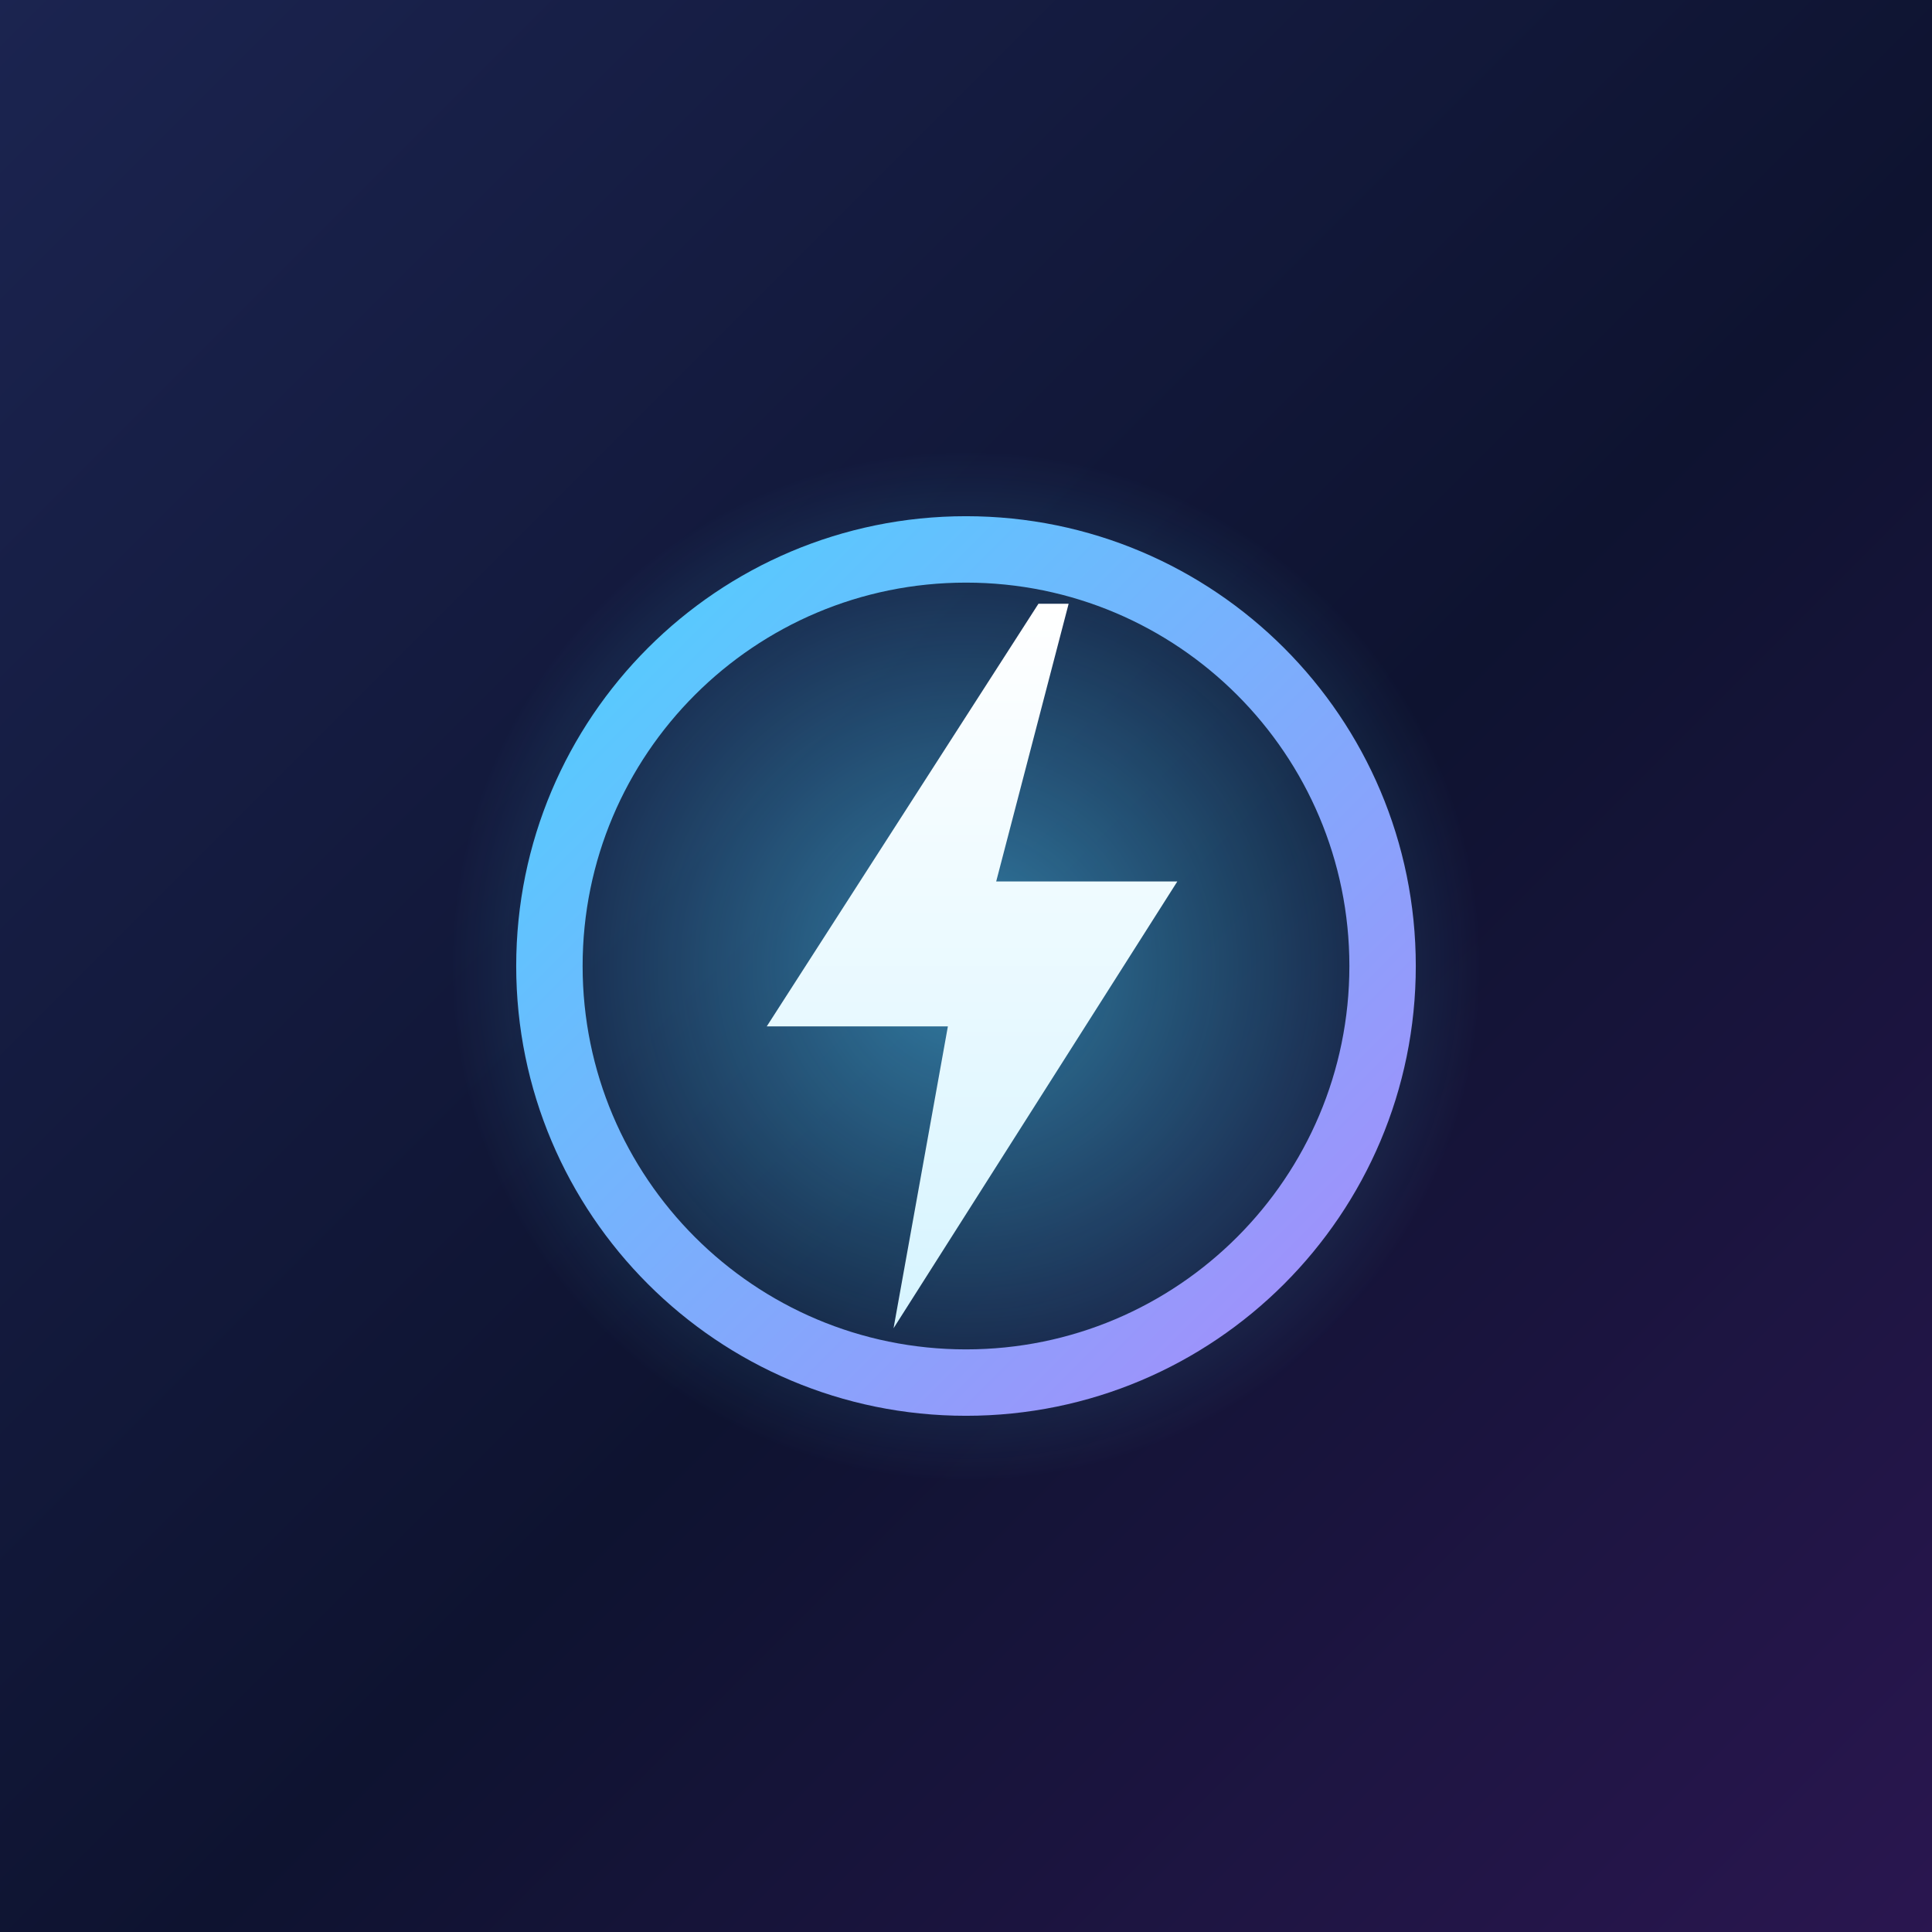
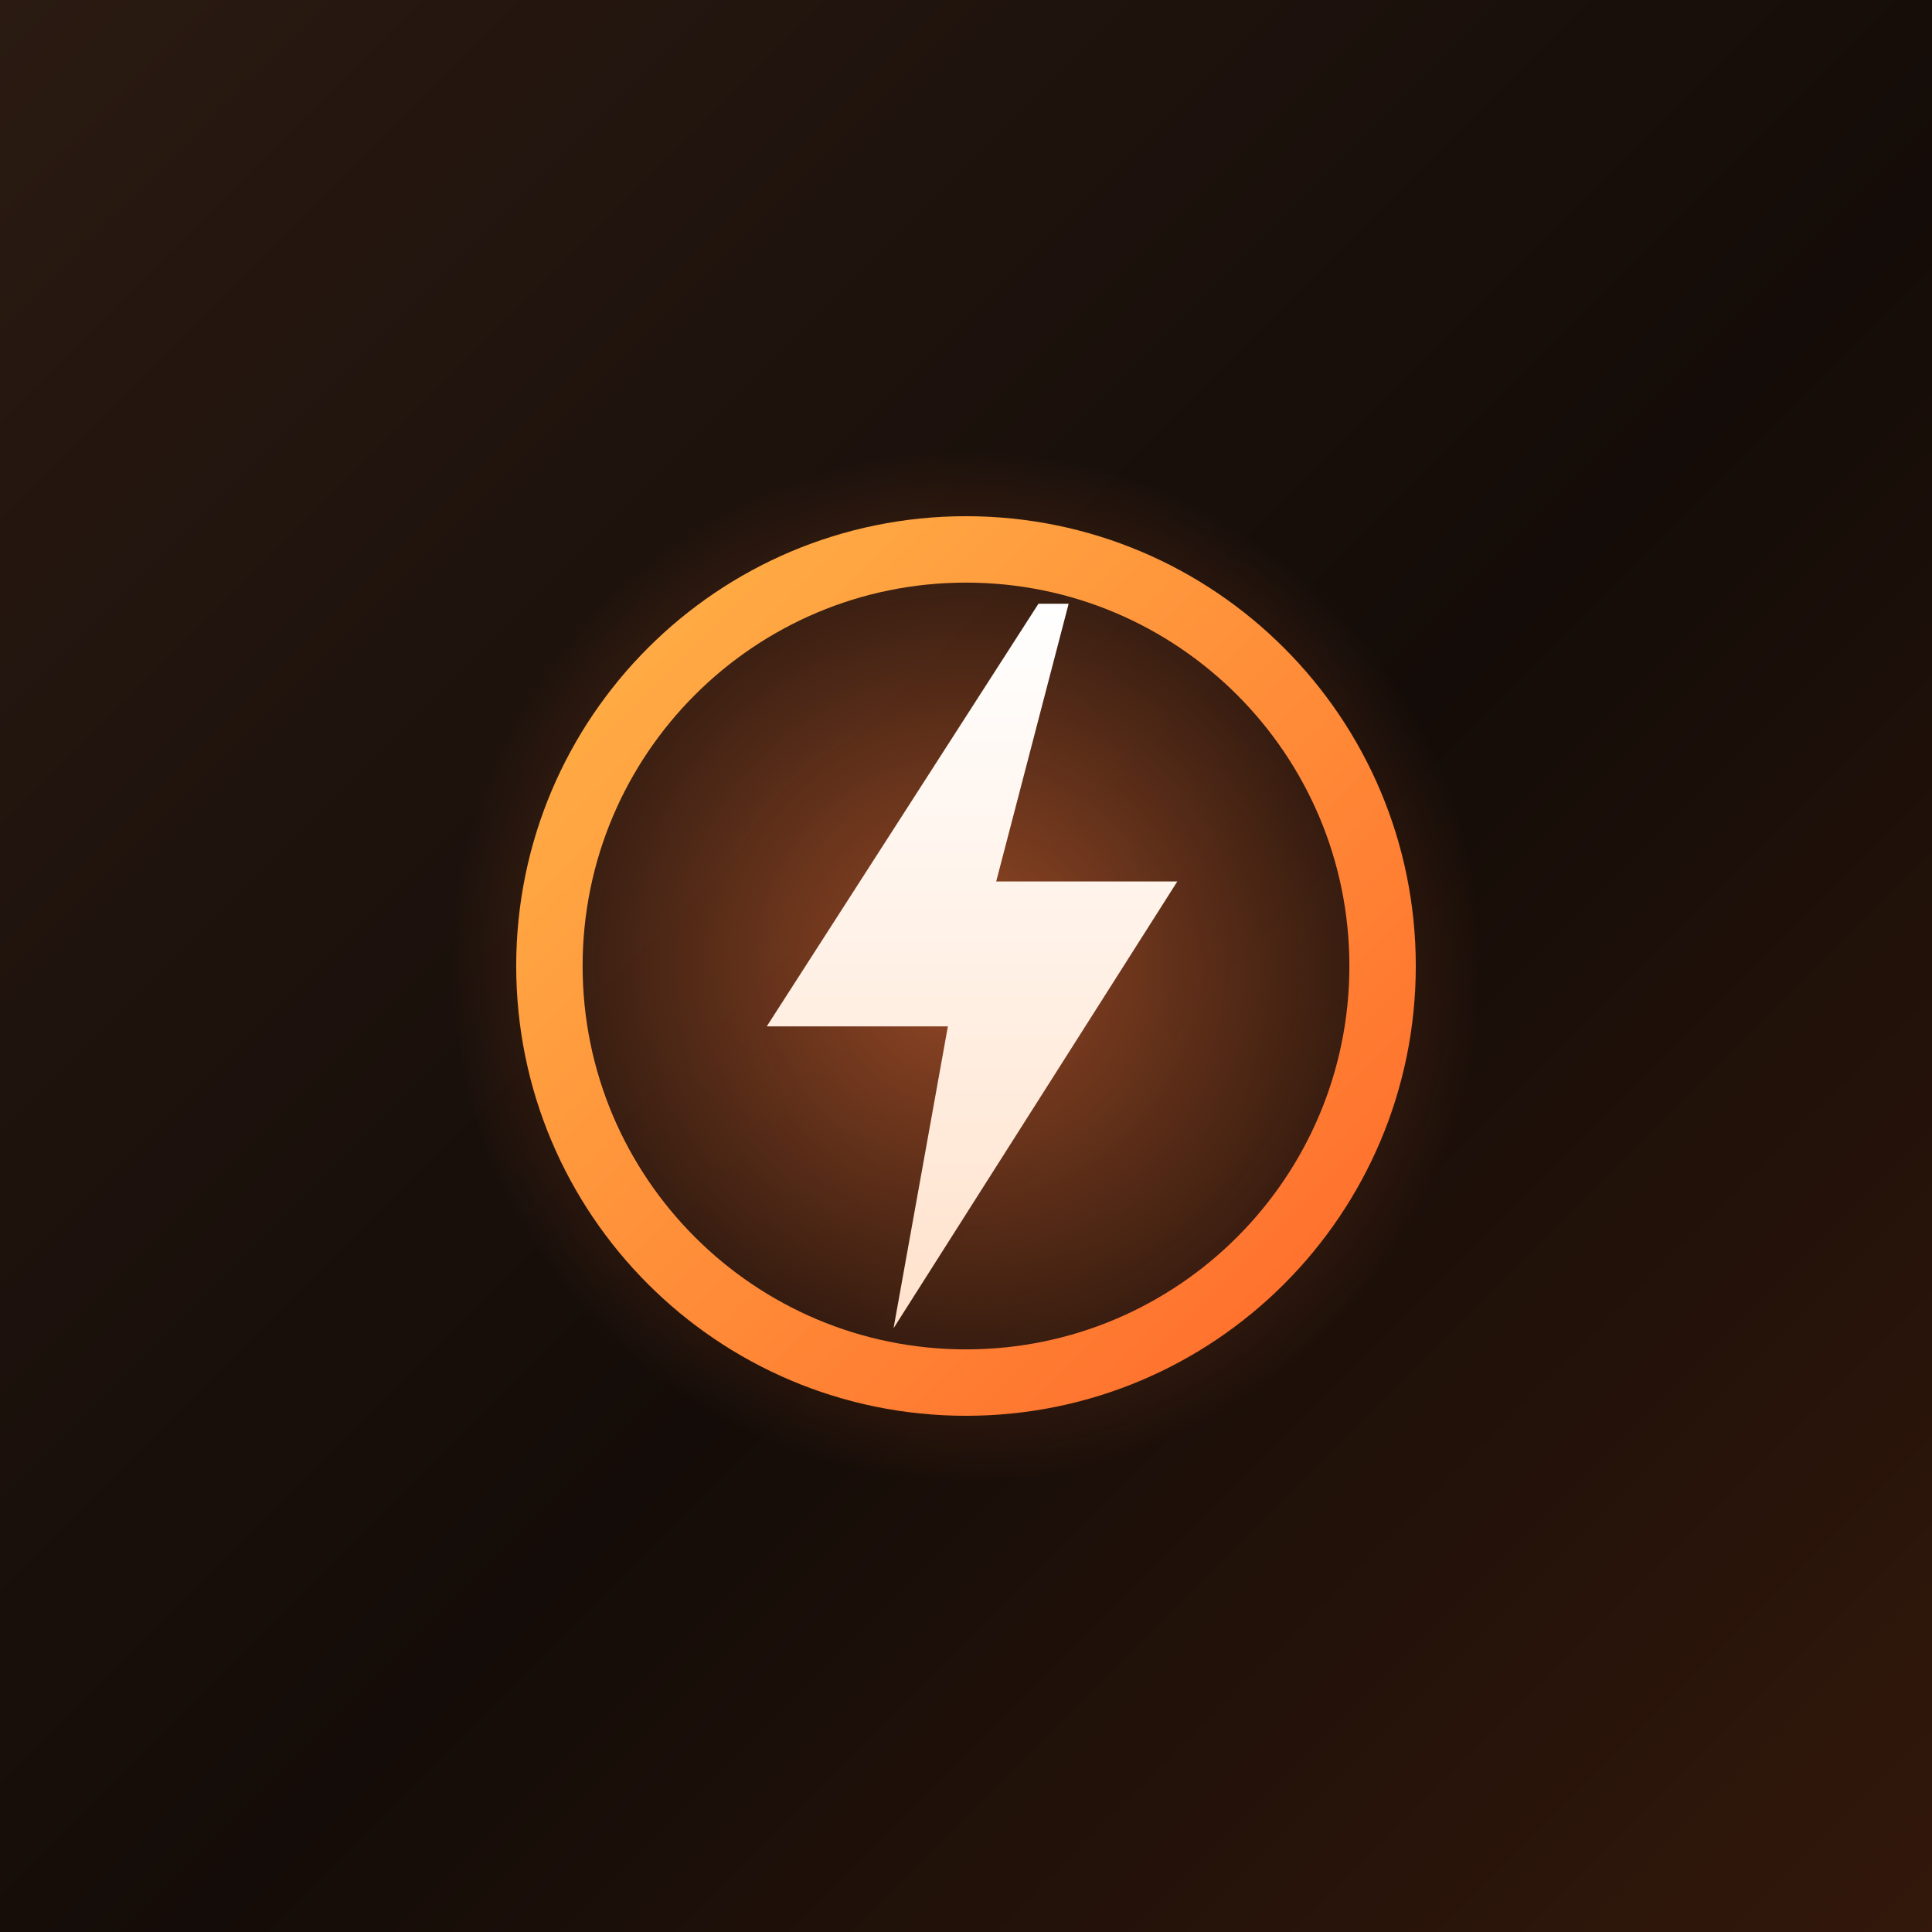
<svg xmlns="http://www.w3.org/2000/svg" viewBox="0 0 512 512">
  <defs>
    <linearGradient id="bg" x1="0" y1="0" x2="1" y2="1">
-       <stop offset="0" stop-color="#1B2450" />
-       <stop offset="0.55" stop-color="#0E1330" />
-       <stop offset="1" stop-color="#2A1650" />
+       <stop offset="0" stop-color="#2A1A12" />
+       <stop offset="0.55" stop-color="#140C08" />
+       <stop offset="1" stop-color="#33180B" />
    </linearGradient>
    <linearGradient id="ring" x1="0" y1="0" x2="1" y2="1">
-       <stop offset="0" stop-color="#4FD1FF" />
-       <stop offset="1" stop-color="#A78BFA" />
+       <stop offset="0" stop-color="#FFB347" />
+       <stop offset="1" stop-color="#FF6A2B" />
    </linearGradient>
    <linearGradient id="bolt" x1="0" y1="0" x2="0" y2="1">
      <stop offset="0" stop-color="#FFFFFF" />
-       <stop offset="1" stop-color="#D6F4FF" />
+       <stop offset="1" stop-color="#FFE2CC" />
    </linearGradient>
    <radialGradient id="glow" cx="0.5" cy="0.5" r="0.5">
-       <stop offset="0" stop-color="#4FD1FF" stop-opacity="0.55" />
-       <stop offset="1" stop-color="#4FD1FF" stop-opacity="0" />
+       <stop offset="0" stop-color="#FF7A3D" stop-opacity="0.55" />
+       <stop offset="1" stop-color="#FF7A3D" stop-opacity="0" />
    </radialGradient>
  </defs>
  <rect width="512" height="512" fill="url(#bg)" />
  <g transform="translate(51.2 51.2) scale(0.8)">
    <circle cx="256" cy="256" r="170" fill="url(#glow)" />
    <circle cx="256" cy="256" r="138" fill="none" stroke="url(#ring)" stroke-width="22" />
    <path d="M280 136 L190 276 L250 276 L232 376 L326 228 L266 228 L290 136 Z" fill="url(#bolt)" />
  </g>
</svg>
